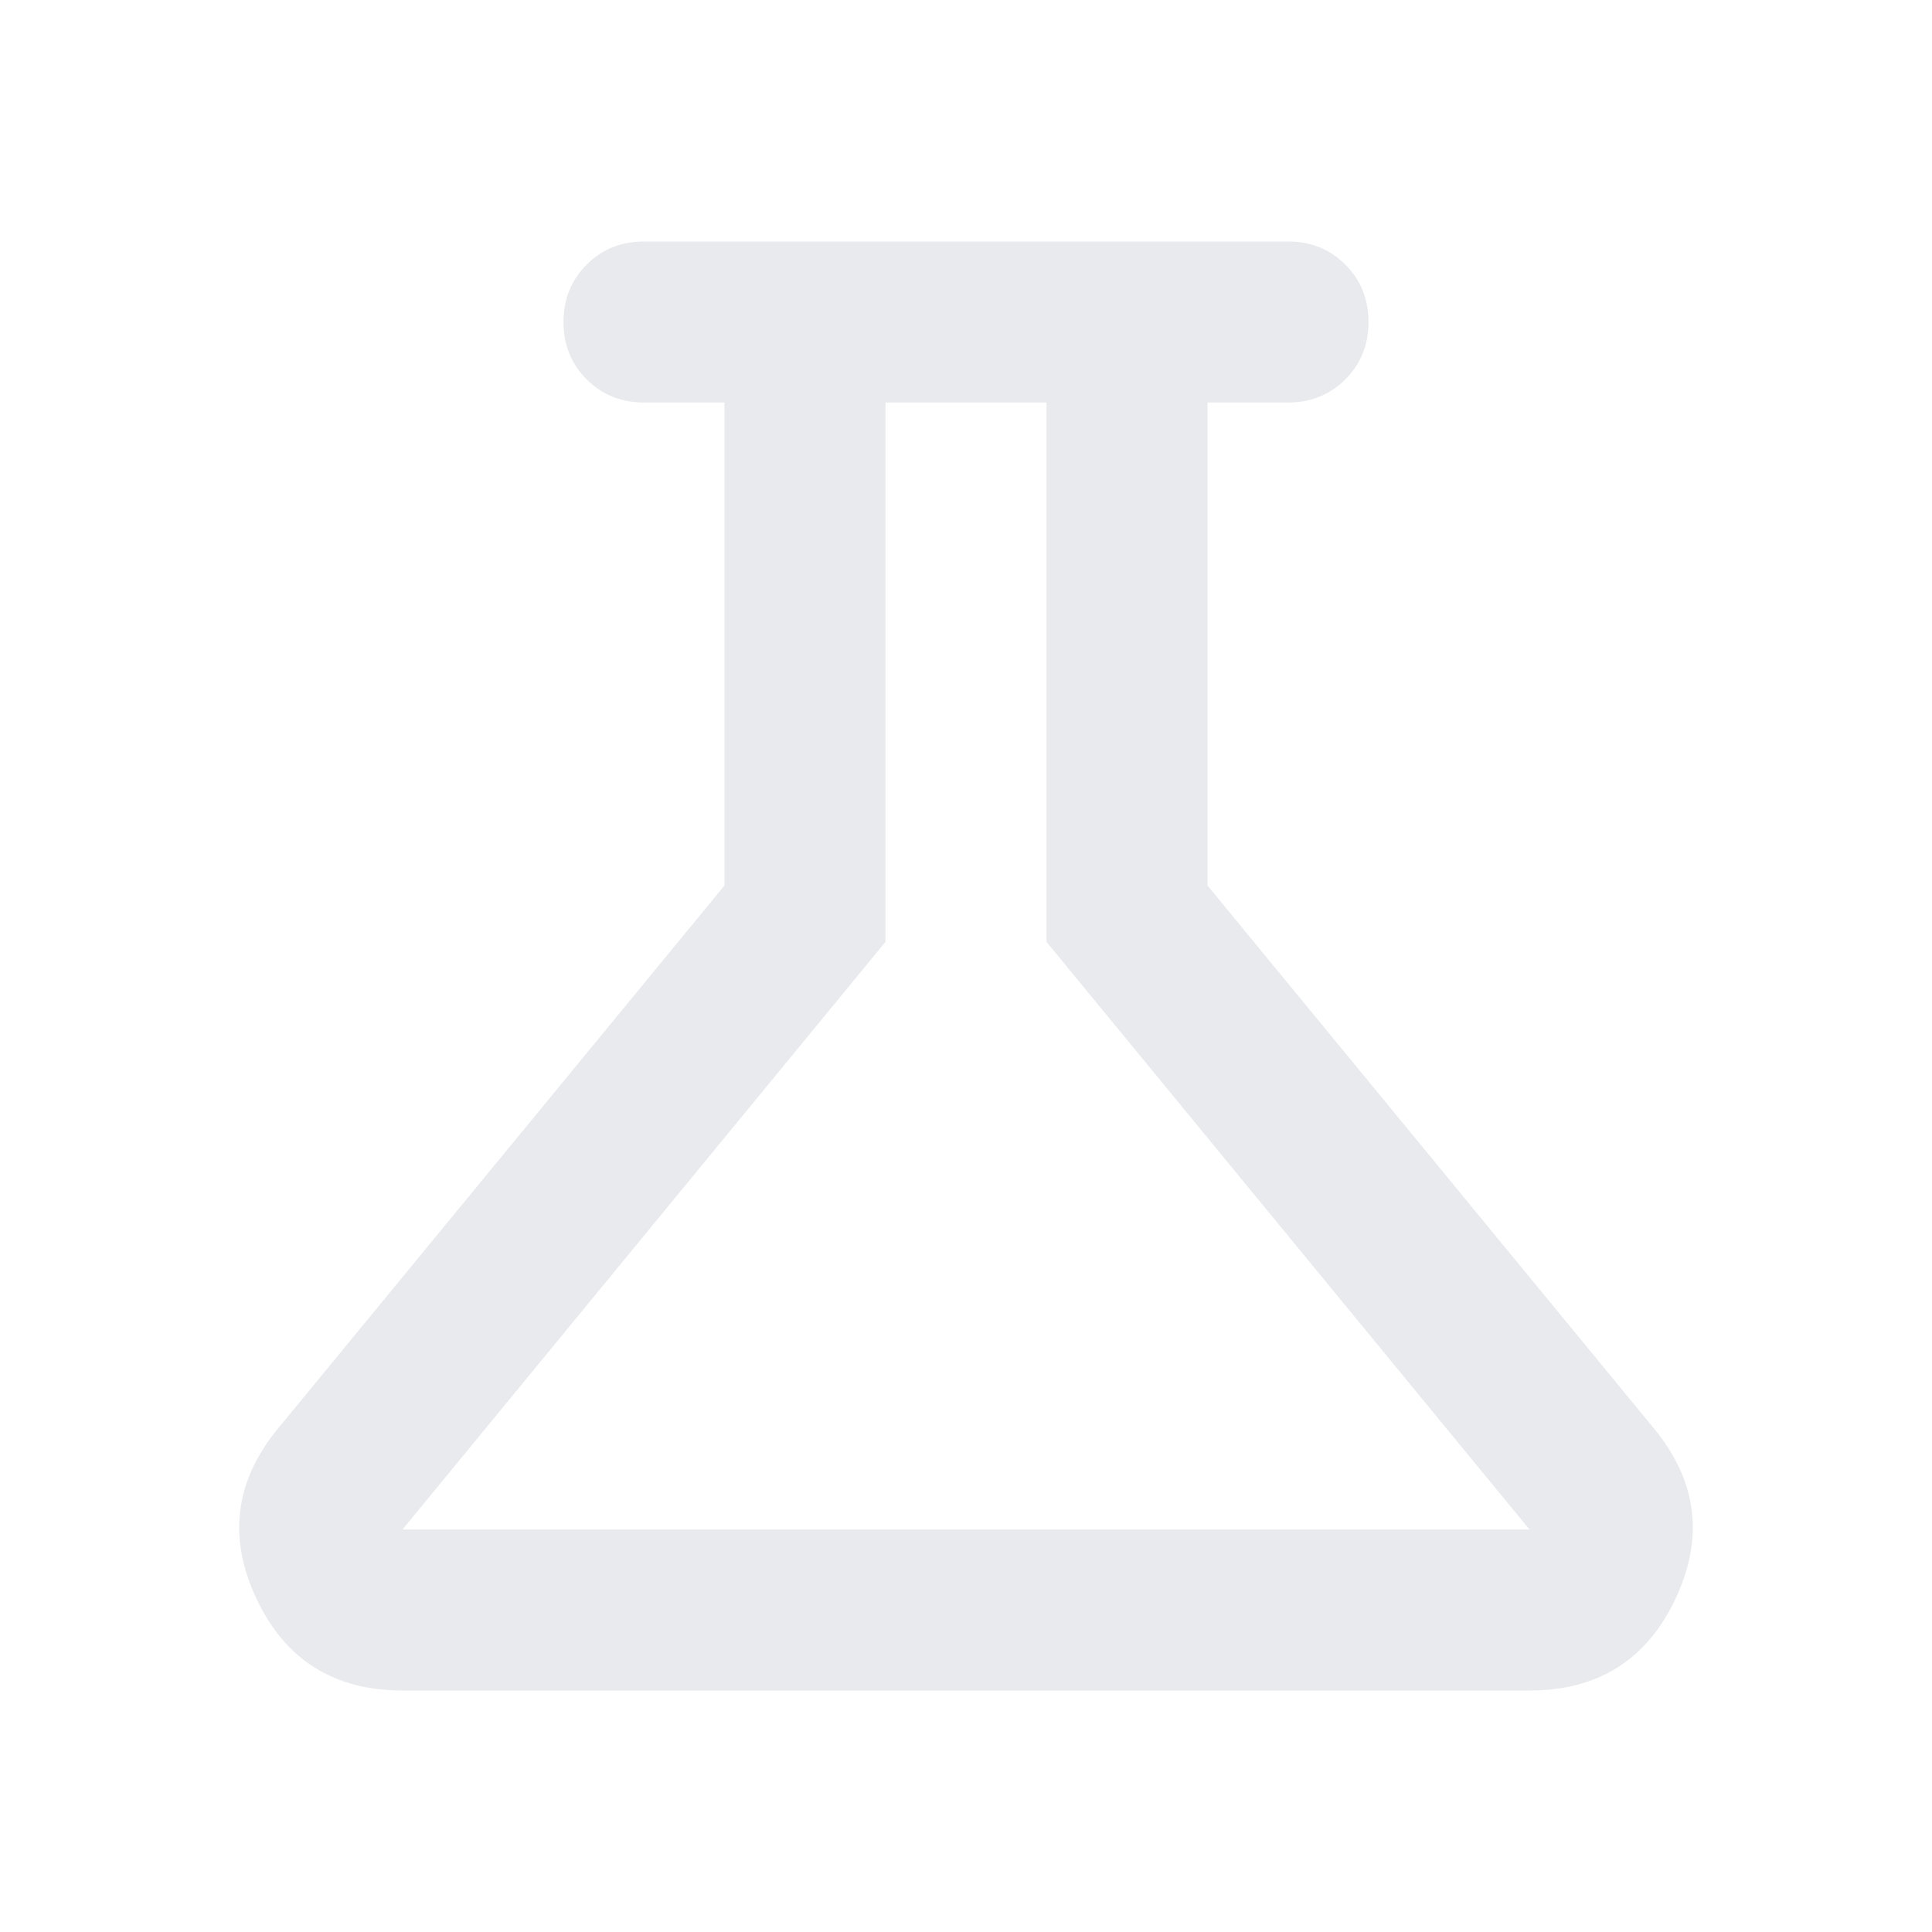
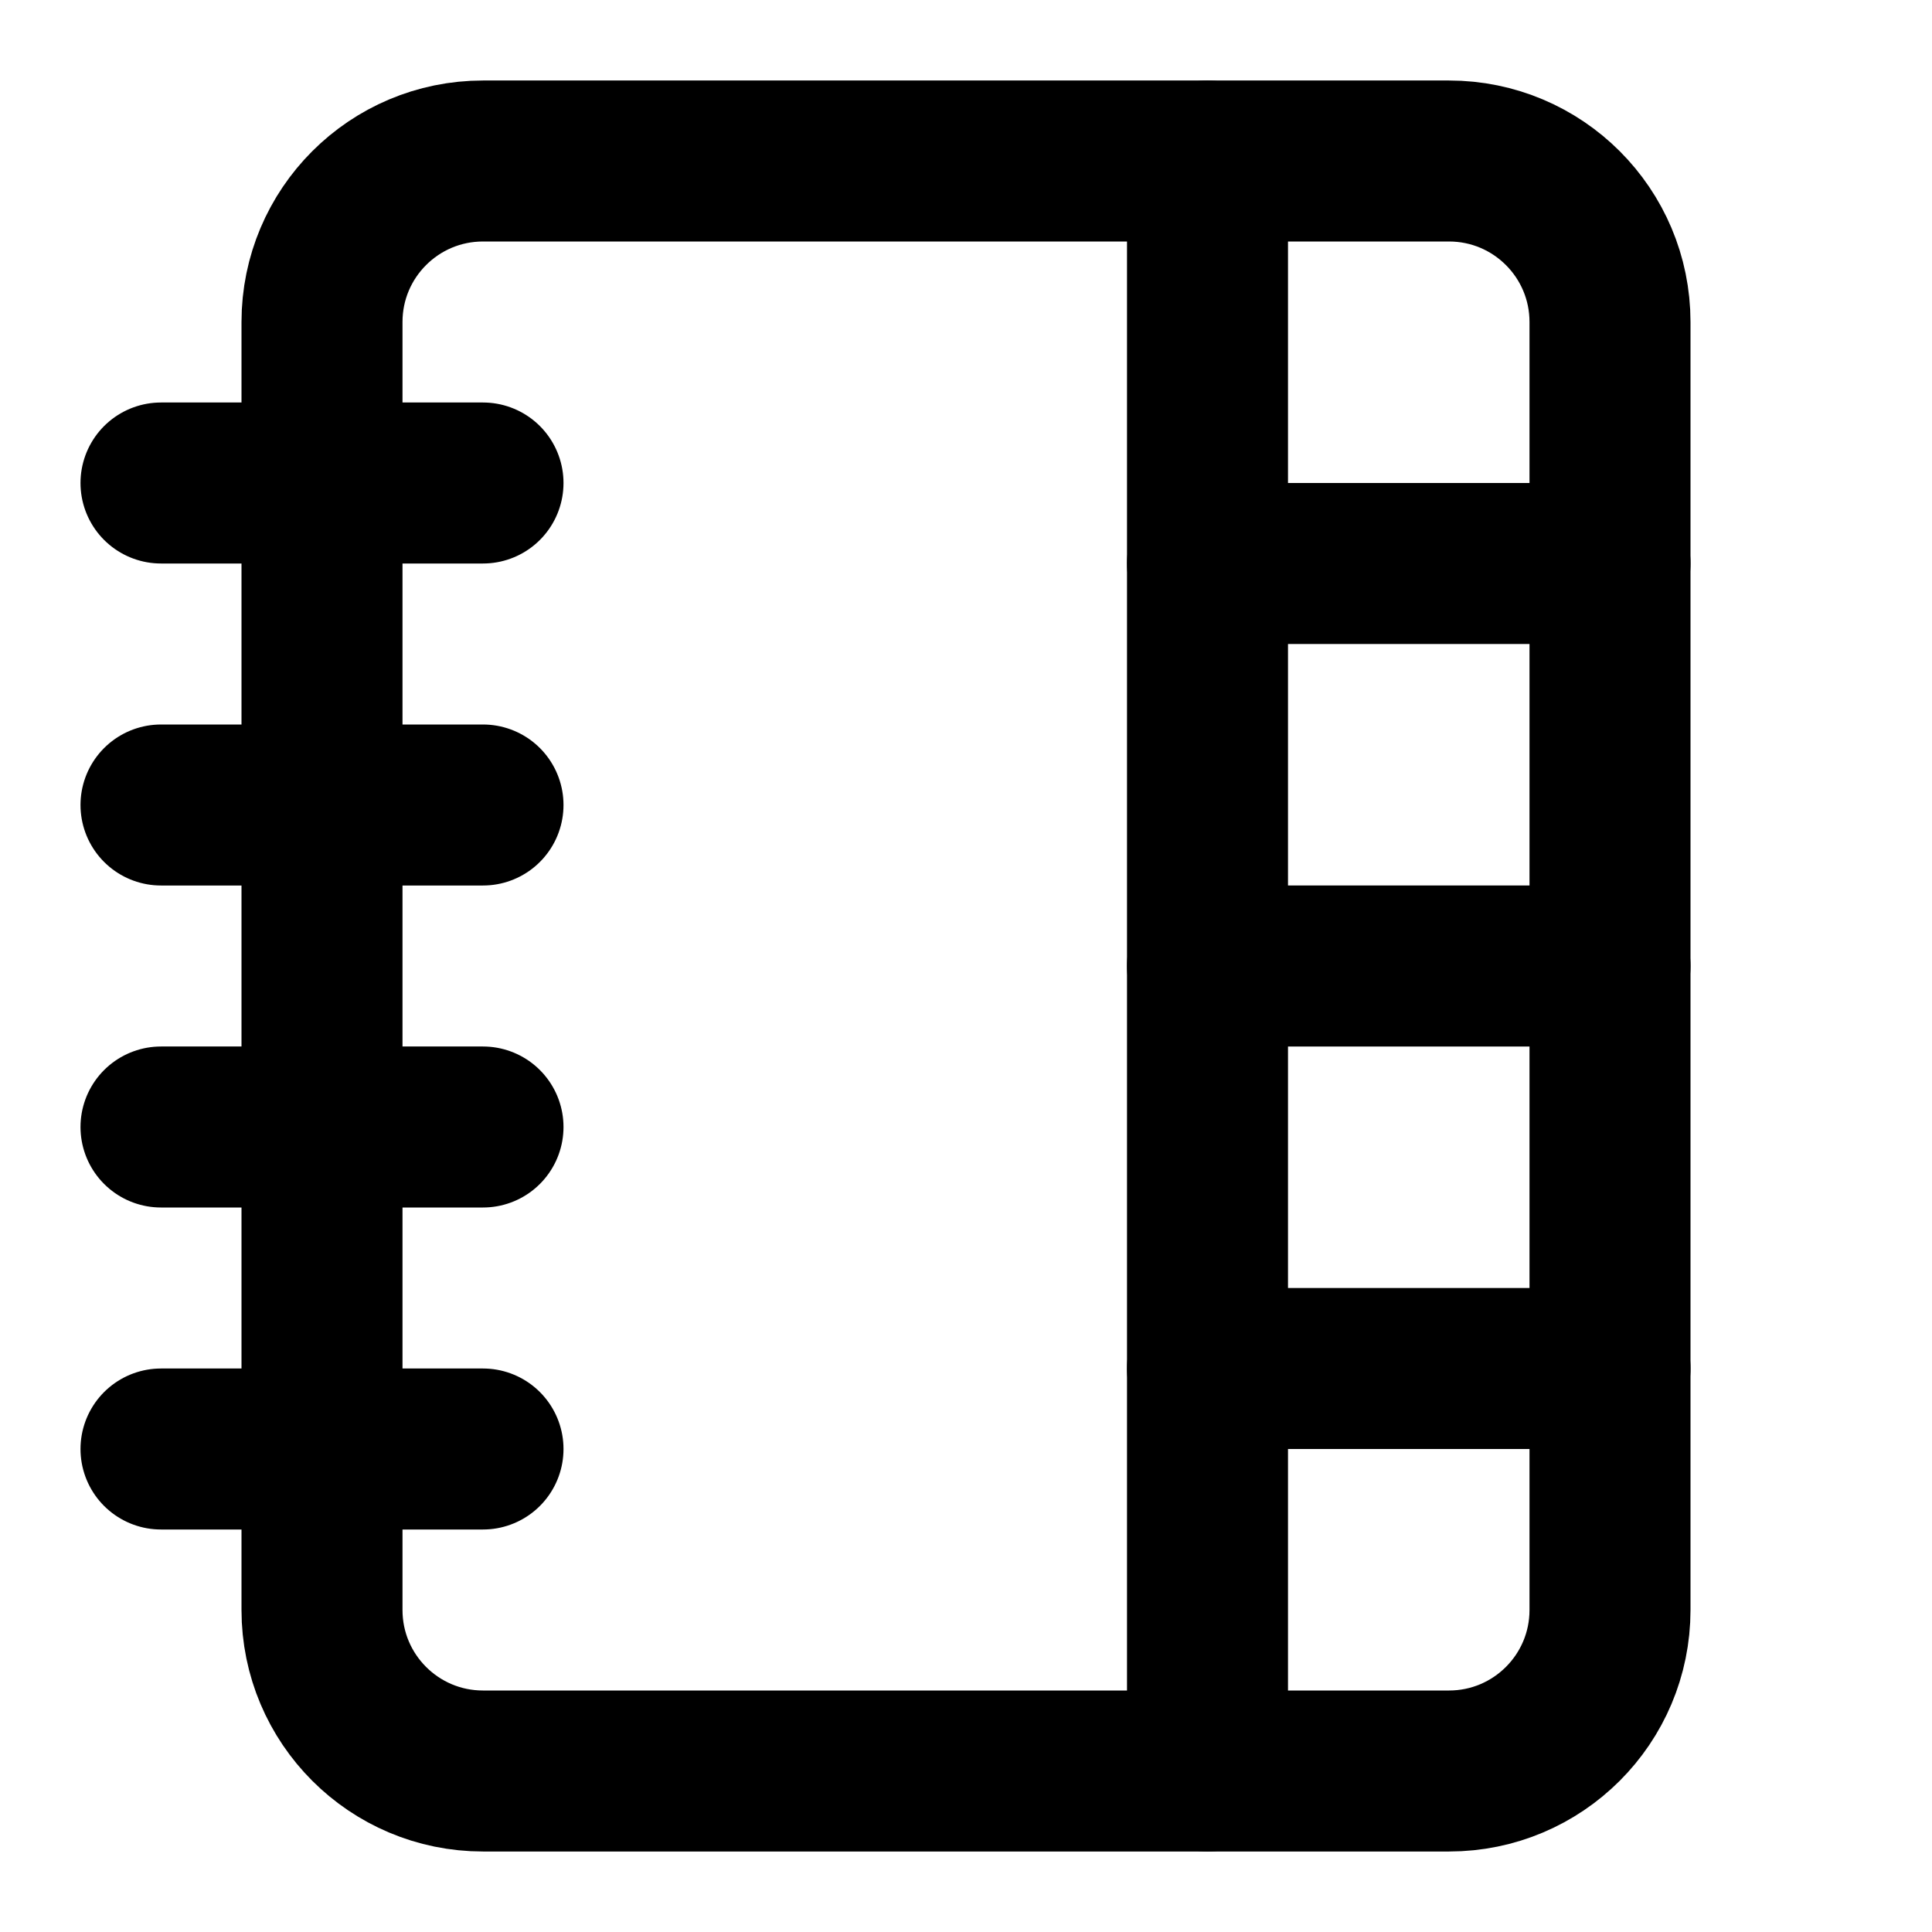
- <svg xmlns="http://www.w3.org/2000/svg" height="24px" viewBox="0 -960 960 960" width="24px" fill="#e8eaed">
-   <path d="M200-120q-51 0-72.5-45.5T138-250l222-270v-240h-40q-17 0-28.5-11.5T280-800q0-17 11.5-28.5T320-840h320q17 0 28.5 11.5T680-800q0 17-11.5 28.5T640-760h-40v240l222 270q32 39 10.5 84.5T760-120H200Zm0-80h560L520-492v-268h-80v268L200-200Zm280-280Z" />
+ <svg xmlns="http://www.w3.org/2000/svg" width="24" height="24" viewBox="0 0 24 24" fill="none" stroke="currentColor" stroke-width="2" stroke-linecap="round" stroke-linejoin="round" class="lucide lucide-notebook-tabs-icon lucide-notebook-tabs">
+   <path d="M2 6h4" />
+   <path d="M2 10h4" />
+   <path d="M2 14h4" />
+   <path d="M2 18h4" />
+   <rect width="16" height="20" x="4" y="2" rx="2" />
+   <path d="M15 2v20" />
+   <path d="M15 7h5" />
+   <path d="M15 12h5" />
+   <path d="M15 17h5" />
</svg>
